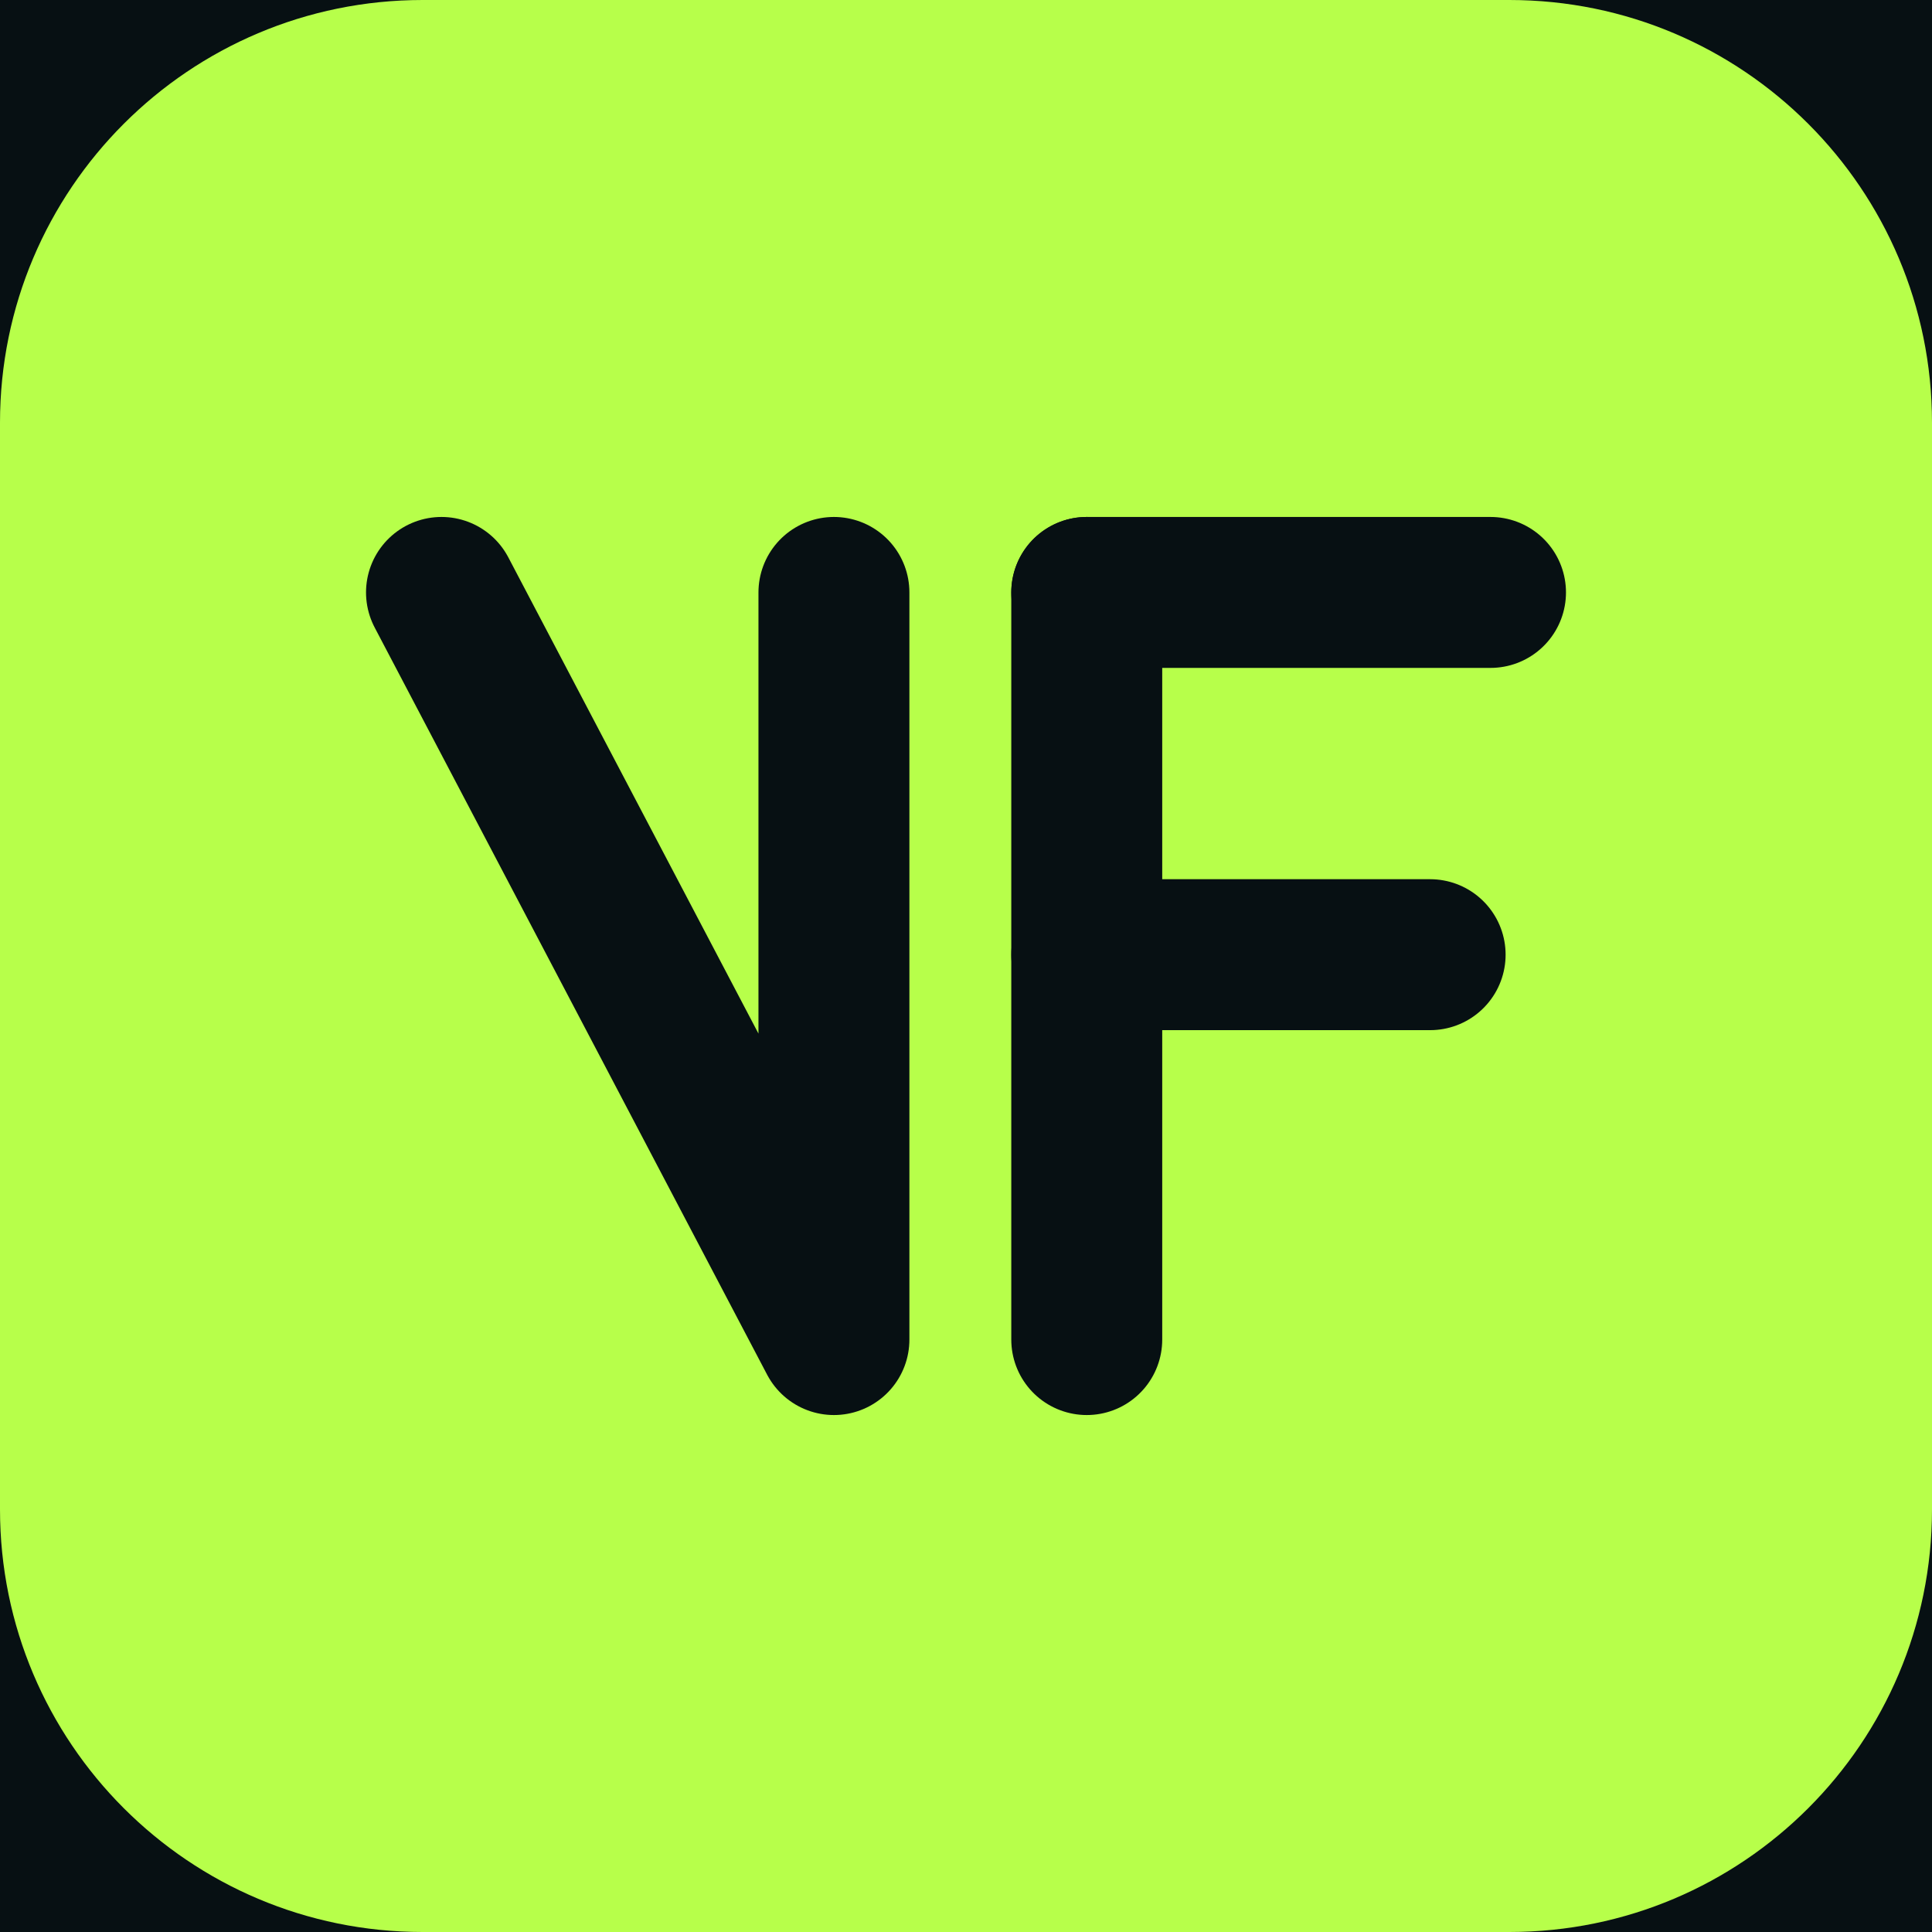
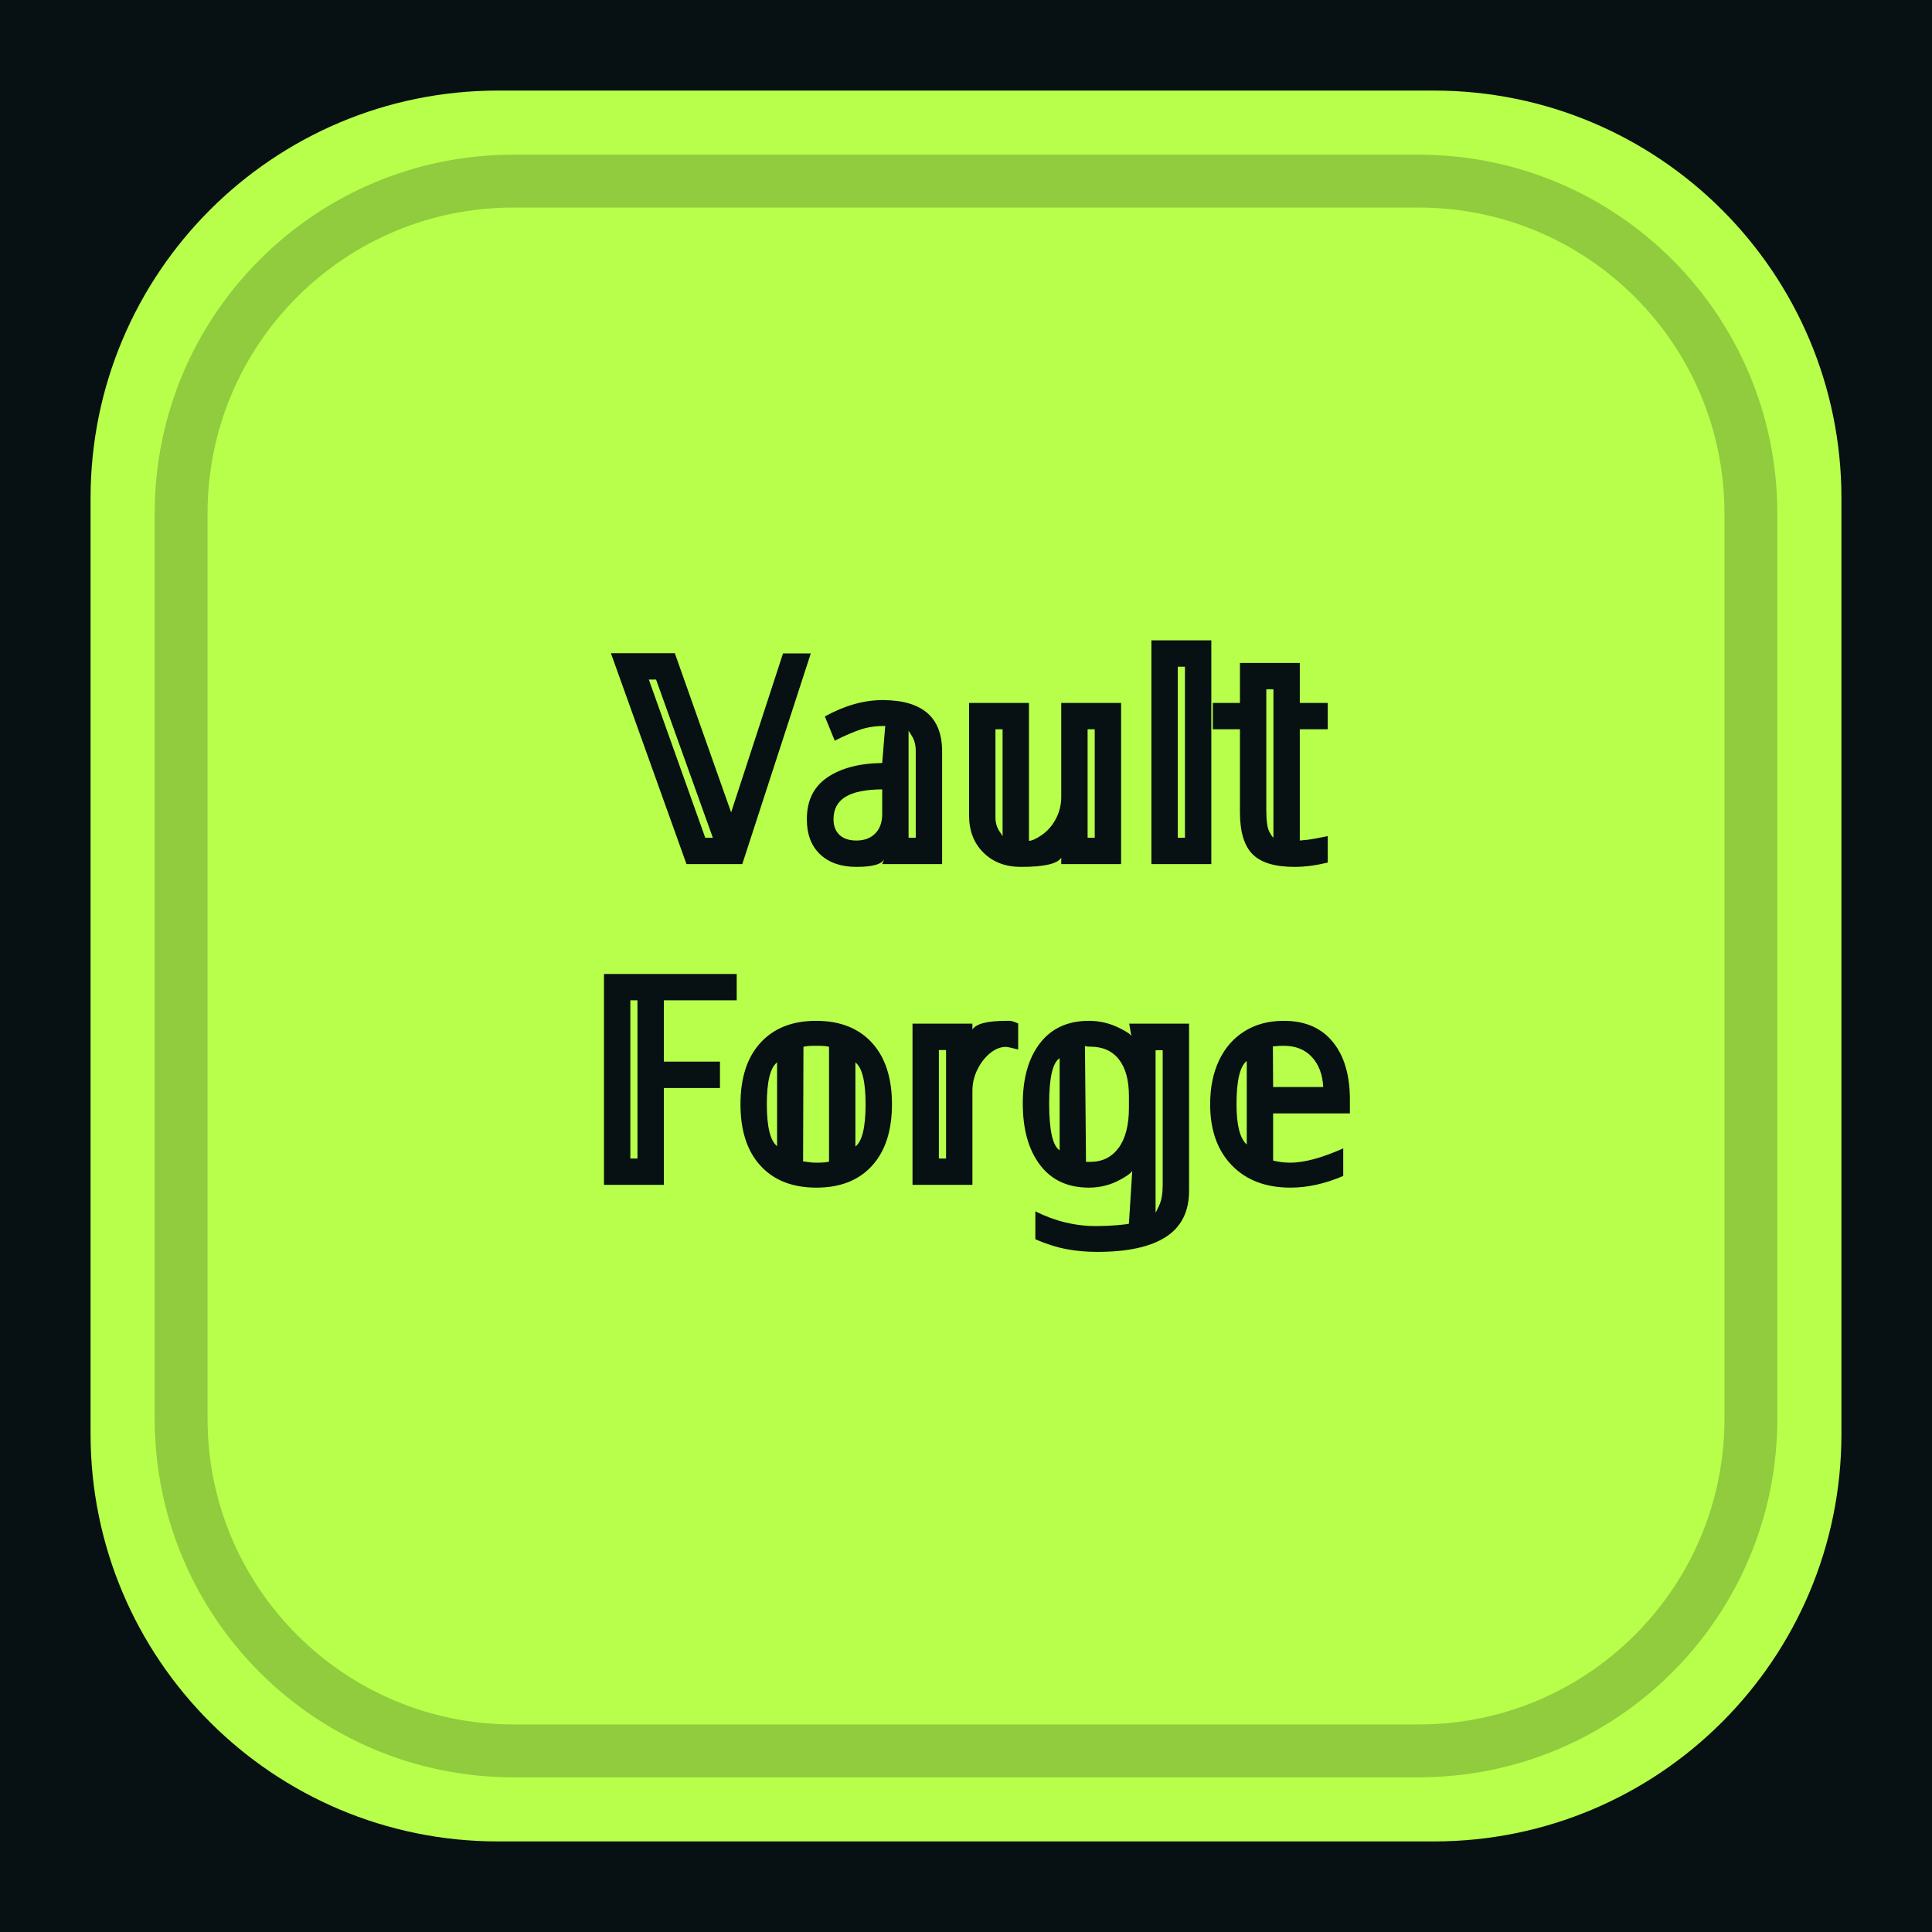
<svg xmlns="http://www.w3.org/2000/svg" viewBox="0 0 512 512" role="img" aria-label="VaultForge Wallet icon">
  <rect width="512" height="512" fill="#071013" />
-   <rect width="512" height="512" rx="112" fill="#b7ff4a" />
-   <g fill="none" stroke="#071013" stroke-width="40" stroke-linecap="round" stroke-linejoin="round">
-     <path d="M117 157L221 355V157" />
-     <path d="M288 157V355" />
-     <path d="M288 157H395" />
-     <path d="M288 253H379" />
+   <rect x="24" y="24" width="464" height="464" rx="108" fill="#b7ff4a" />
+   <rect x="48" y="48" width="416" height="416" rx="88" fill="none" stroke="#071013" stroke-width="14" opacity="0.22" />
+   <g fill="#071013" font-family="Noto Sans Math, Noto Serif, serif" font-weight="700" text-anchor="middle">
+     <text x="256" y="229" font-size="74">𝕍𝕒𝕦𝕝𝕥</text>
+     <text x="256" y="314" font-size="74">𝔽𝕠𝕣𝕘𝕖</text>
  </g>
</svg>
